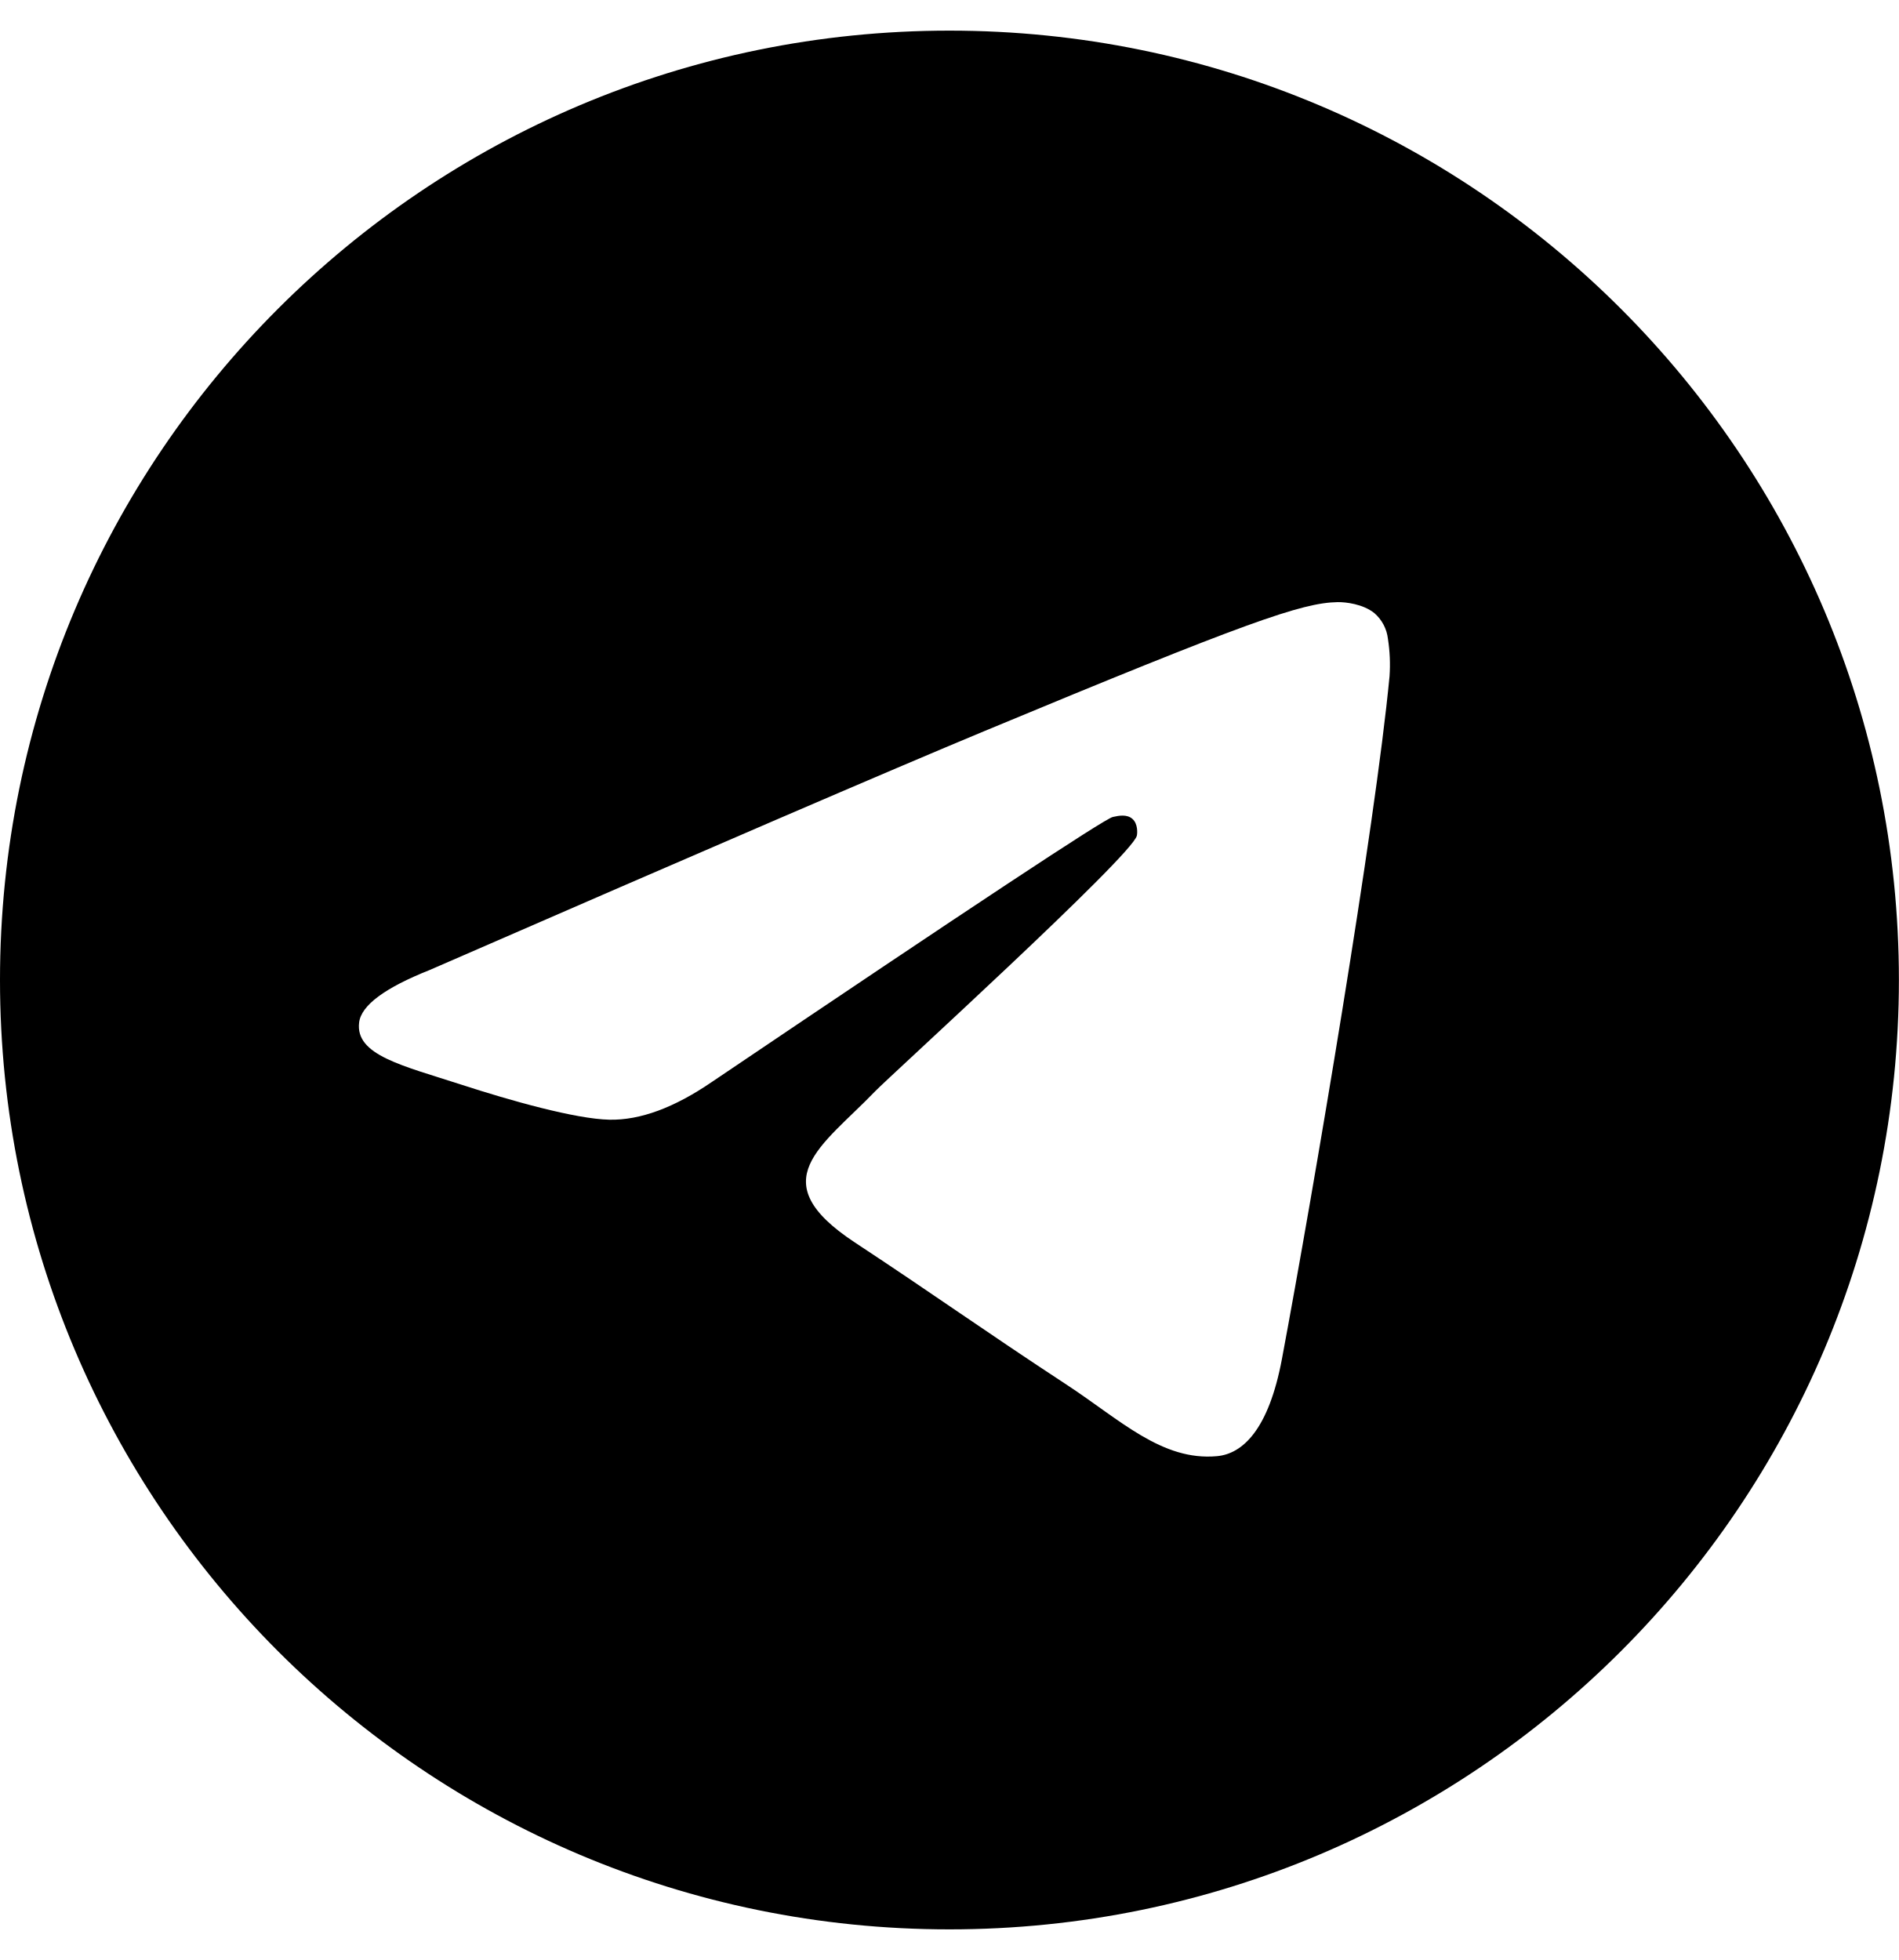
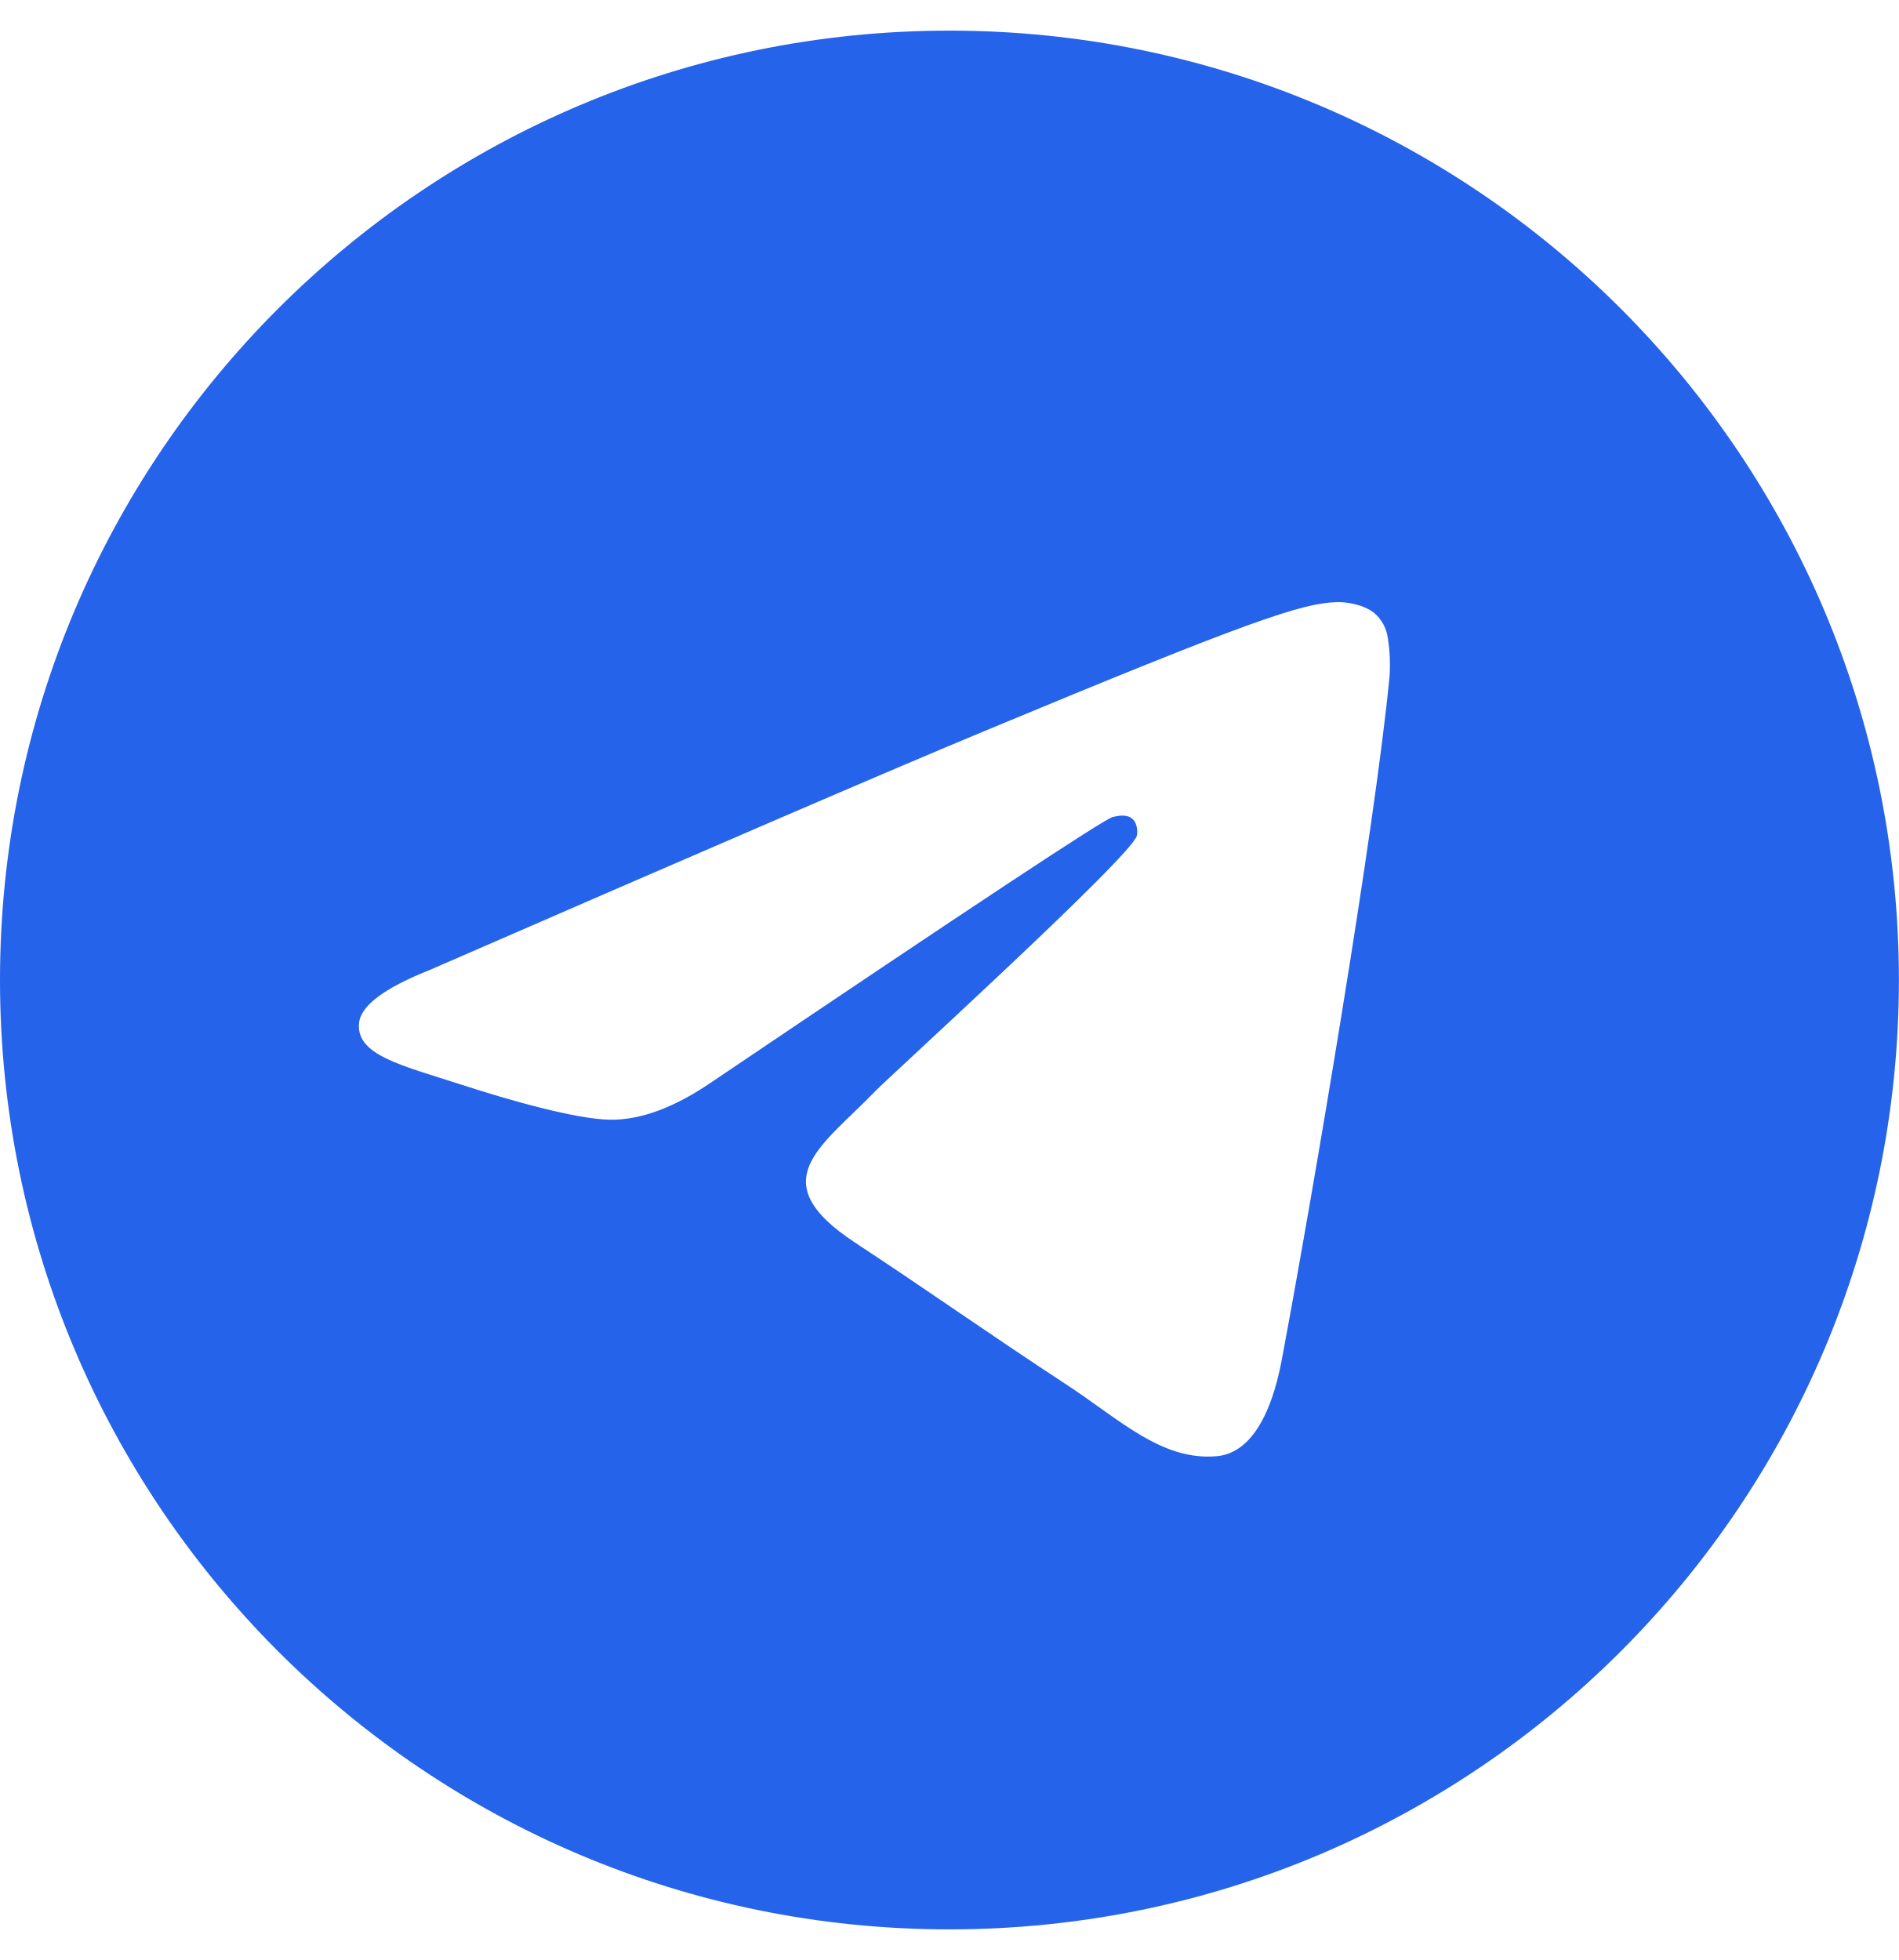
- <svg xmlns="http://www.w3.org/2000/svg" viewBox="0 0 496 512">
+ <svg xmlns="http://www.w3.org/2000/svg" viewBox="0 0 496 512" fill="#2563eb">
  <path d="M248,8C111.033,8,0,119.033,0,256S111.033,504,248,504,496,392.967,496,256,384.967,8,248,8ZM362.952,176.66c-3.732,39.215-19.881,134.378-28.1,178.3-3.476,18.584-10.322,24.816-16.948,25.425-14.4,1.326-25.338-9.517-39.287-18.661-21.827-14.308-34.158-23.215-55.346-37.177-24.485-16.135-8.612-25,5.342-39.5,3.652-3.793,67.107-61.51,68.335-66.746.153-.655.3-3.1-1.154-4.384s-3.59-.849-5.135-.5q-3.283.746-104.608,69.142-14.845,10.194-26.894,9.934c-8.855-.191-25.888-5.006-38.551-9.123-15.531-5.048-27.875-7.717-26.8-16.291q.84-6.7,18.45-13.7,108.446-47.248,144.628-62.3c68.872-28.647,83.183-33.623,92.511-33.789,2.052-.034,6.639.474,9.61,2.885a10.452,10.452,0,0,1,3.53,6.716A43.765,43.765,0,0,1,362.952,176.66Z" />
</svg>
